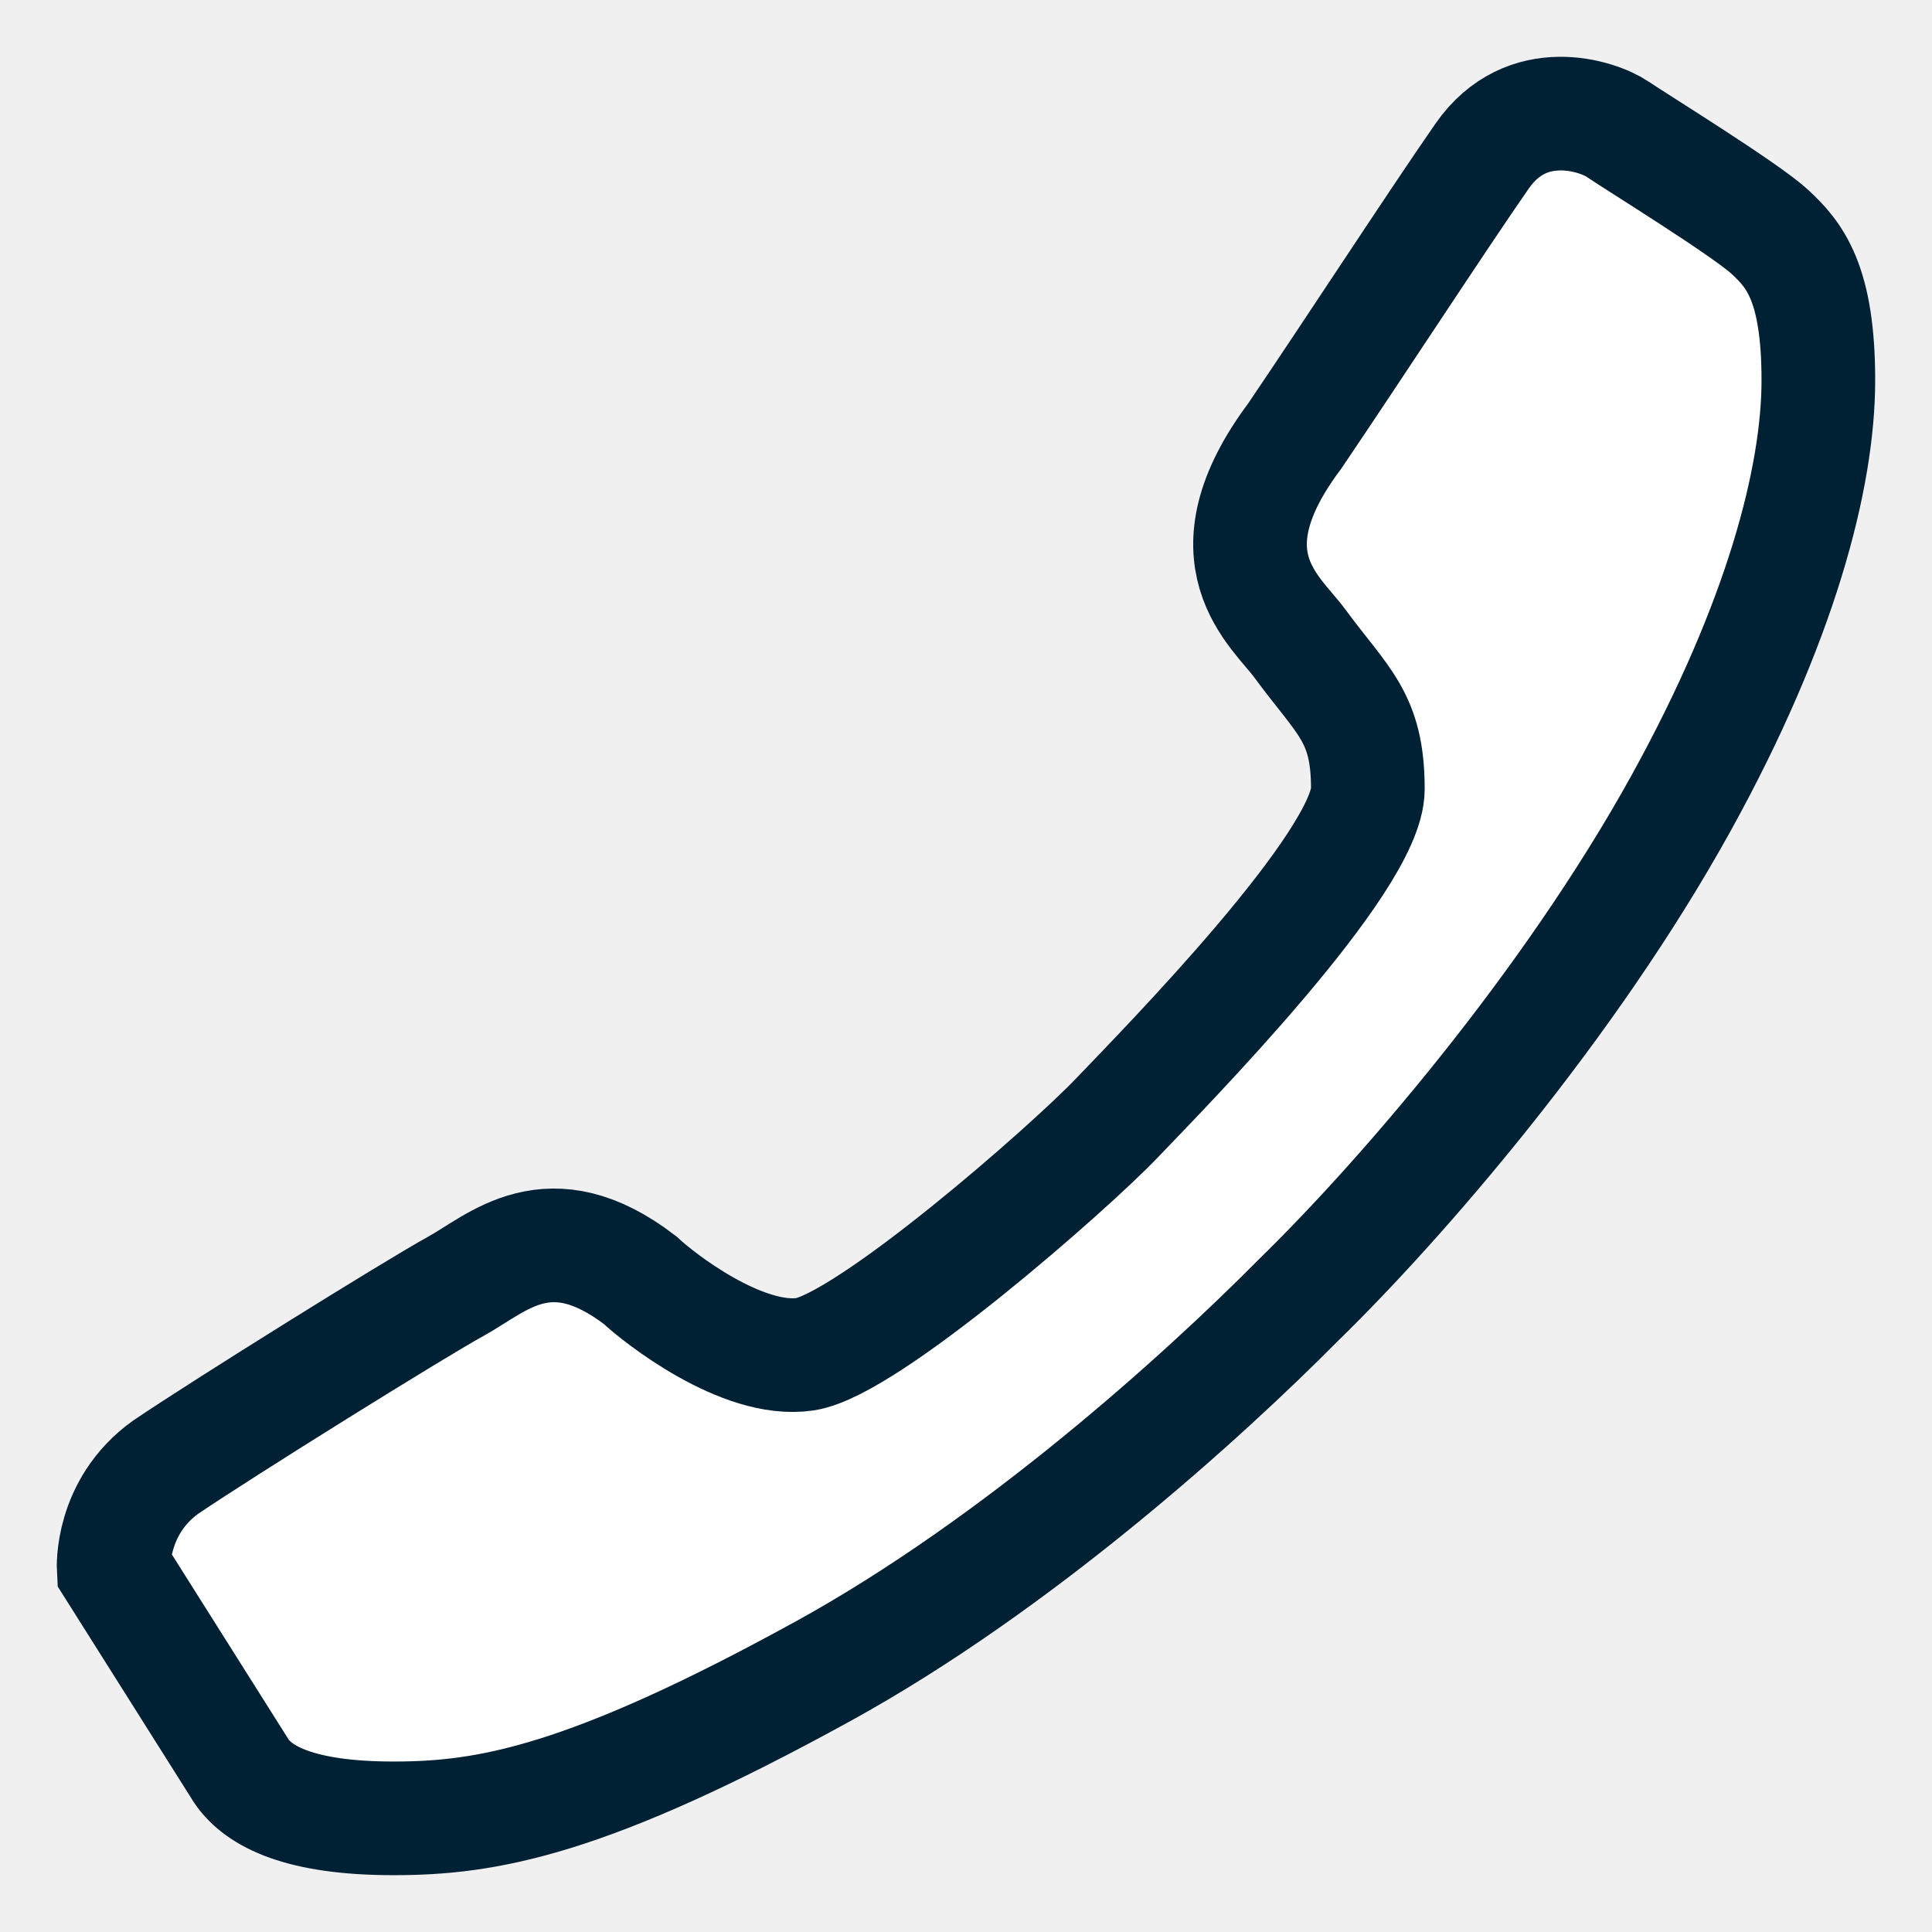
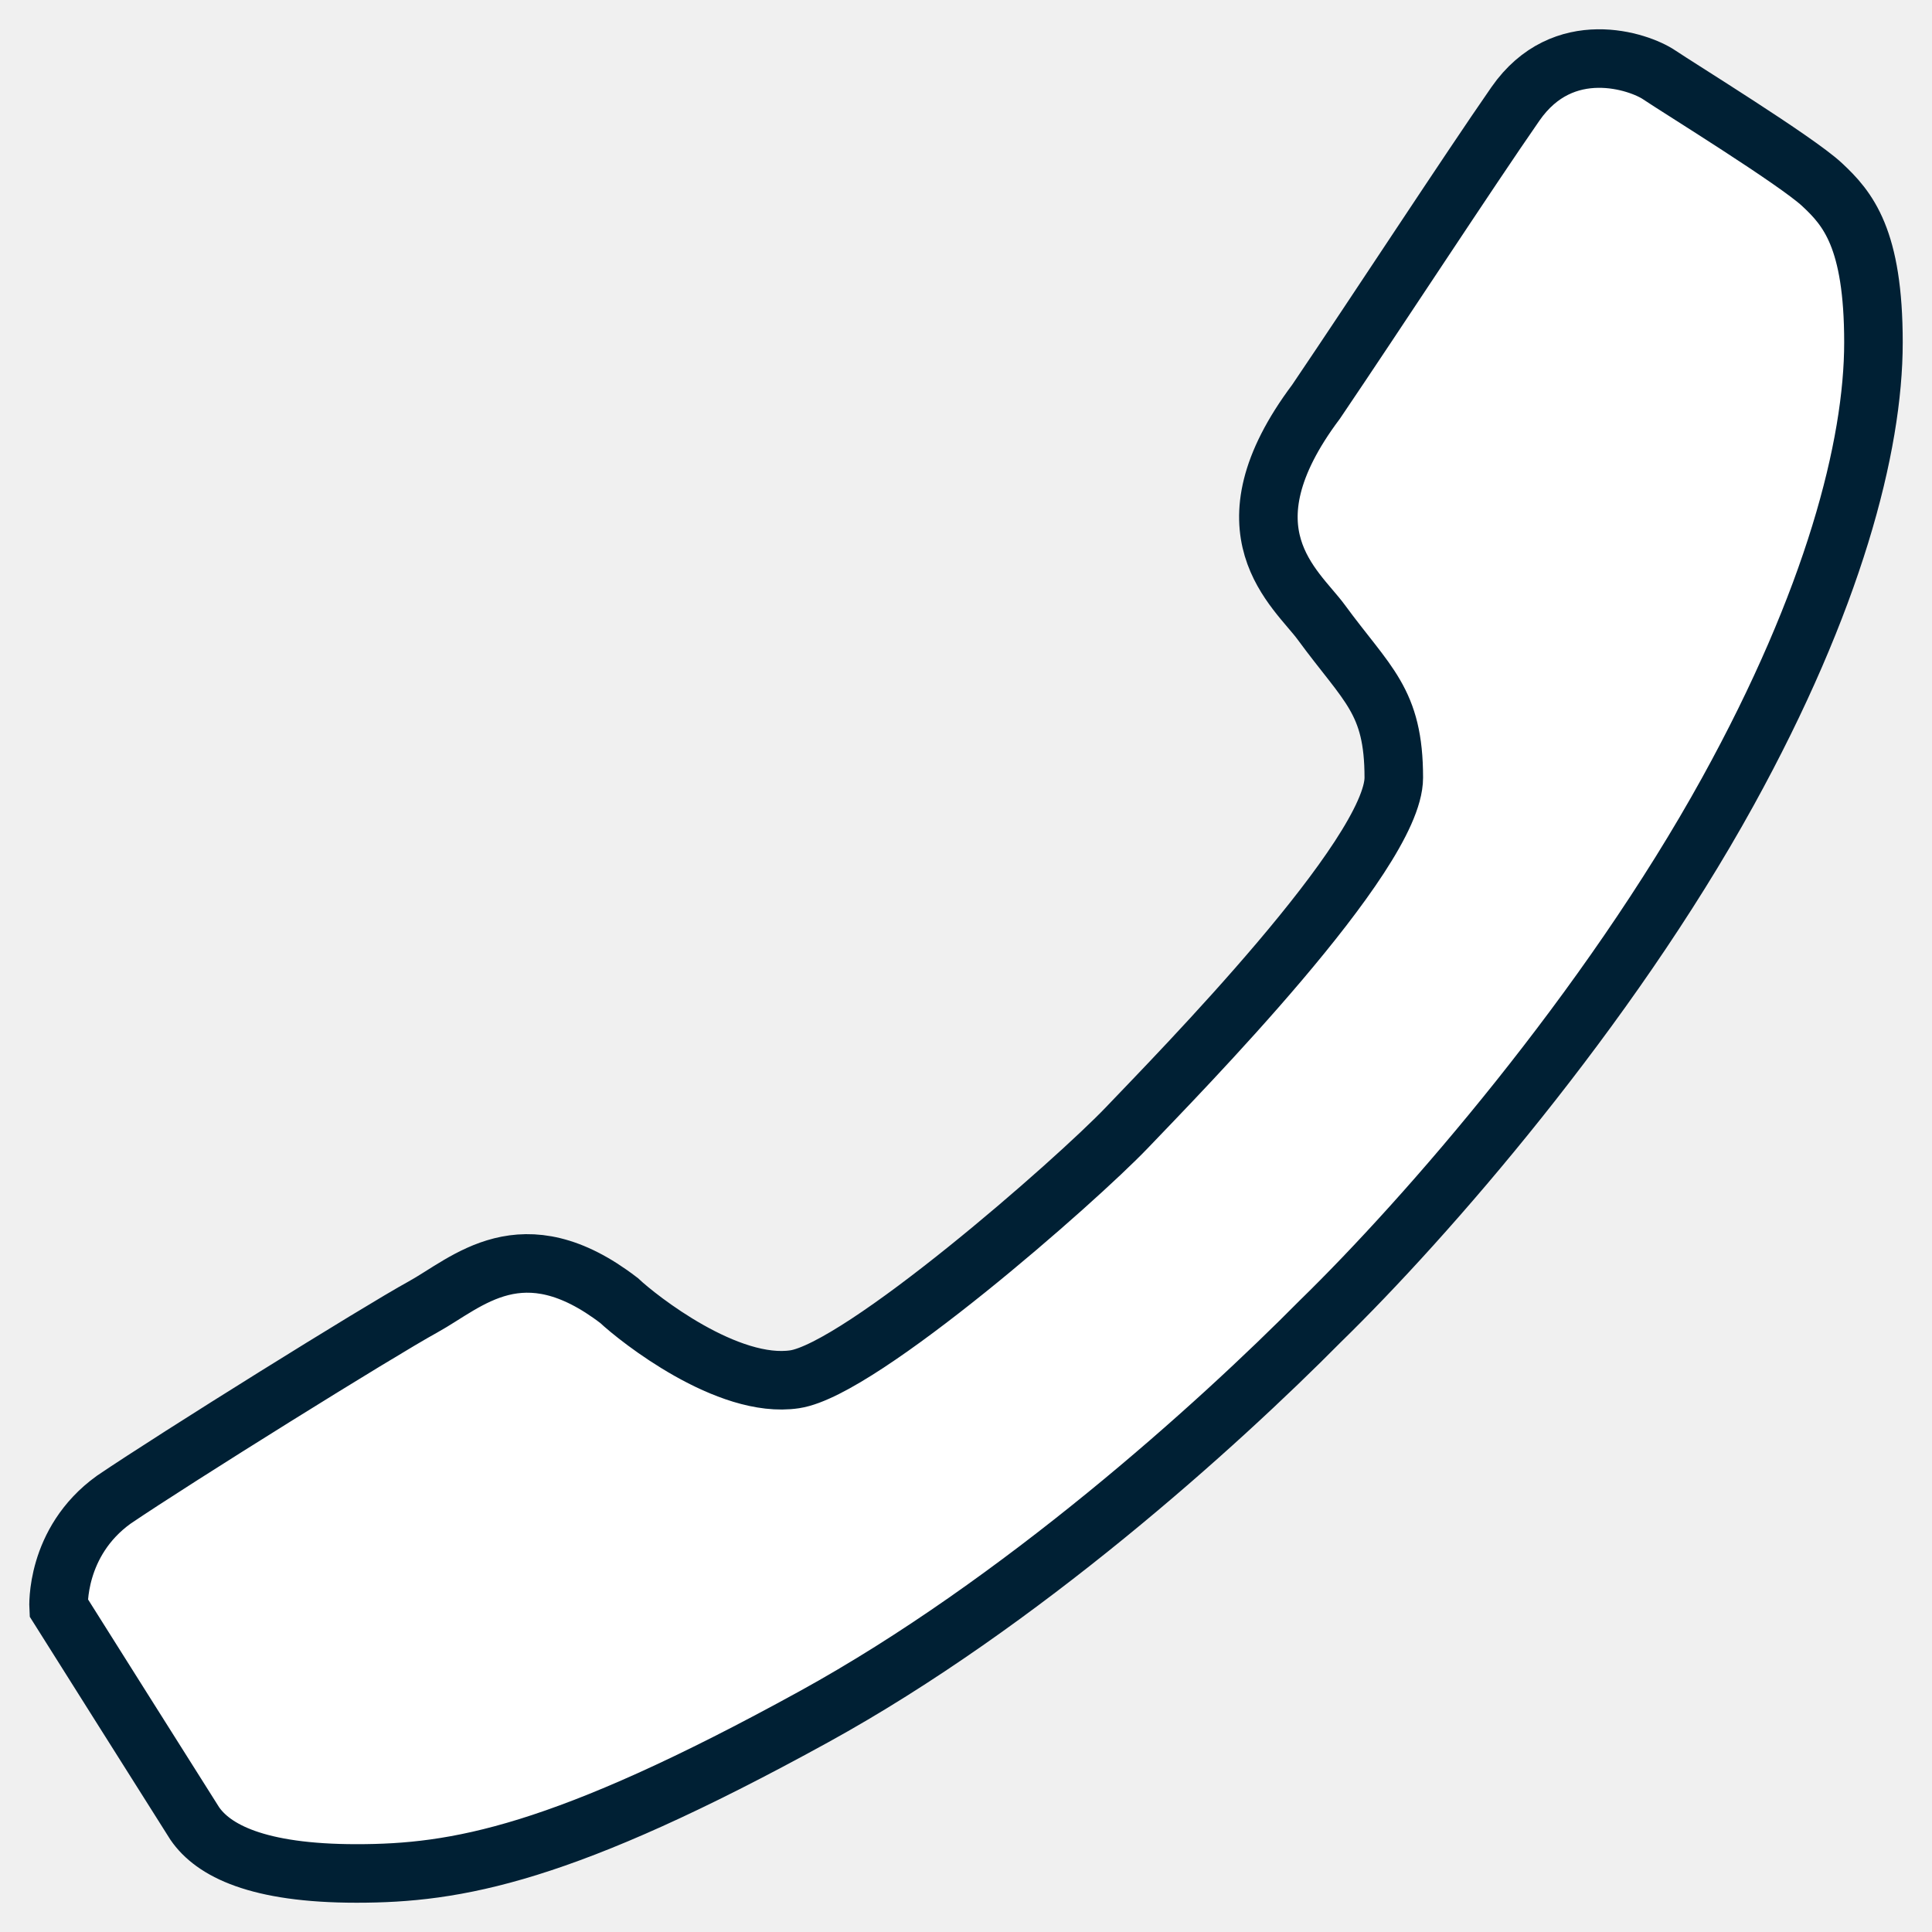
- <svg xmlns="http://www.w3.org/2000/svg" width="17" height="17" viewBox="0 0 17 17" fill="none">
-   <path fill-rule="evenodd" clip-rule="evenodd" d="M14.797 7.058C15.668 5.479 16 4.206 16 3.346C16 2.487 15.789 2.24 15.574 2.041C15.36 1.842 14.393 1.246 14.229 1.134C14.064 1.023 13.435 0.807 13.041 1.374C12.647 1.941 11.905 3.08 11.393 3.836C10.59 4.908 11.23 5.378 11.436 5.66C11.817 6.178 12.036 6.306 12.036 6.943C12.036 7.58 10.256 9.389 9.83 9.835C9.408 10.278 7.634 11.832 7.085 11.916C6.531 11.999 5.79 11.414 5.633 11.265C4.831 10.65 4.379 11.116 4.01 11.319C3.641 11.522 1.973 12.561 1.456 12.911C0.97 13.261 1 13.803 1 13.803C1 13.803 2.004 15.395 2.125 15.586C2.277 15.809 2.642 16 3.463 16C4.284 16 5.161 15.85 7.245 14.704C8.95 13.766 10.576 12.297 11.427 11.438C12.309 10.578 13.802 8.862 14.797 7.058Z" fill="white" stroke="#002034" />
+ <svg xmlns="http://www.w3.org/2000/svg" width="33" height="33" viewBox="0 0 33 33" fill="none">
+   <path fill-rule="evenodd" clip-rule="evenodd" d="M29.514 13.52C31.314 10.257 32 7.626 32 5.849C32 4.072 31.563 3.563 31.12 3.151C30.677 2.739 28.68 1.508 28.339 1.278C27.999 1.048 26.7 0.602 25.885 1.774C25.071 2.946 23.537 5.299 22.479 6.862C20.819 9.076 22.142 10.047 22.569 10.63C23.354 11.702 23.807 11.966 23.807 13.283C23.807 14.599 20.128 18.338 19.249 19.26C18.376 20.174 14.711 23.387 13.575 23.559C12.431 23.732 10.9 22.521 10.574 22.214C8.918 20.943 7.983 21.907 7.221 22.326C6.458 22.745 3.011 24.892 1.943 25.616C0.938 26.34 1.001 27.459 1.001 27.459C1.001 27.459 3.074 30.75 3.325 31.144C3.64 31.605 4.393 32 6.09 32C7.786 32 9.599 31.69 13.906 29.321C17.43 27.383 20.79 24.348 22.549 22.571C24.371 20.794 27.458 17.248 29.514 13.52Z" fill="white" stroke="#002034" />
</svg>
